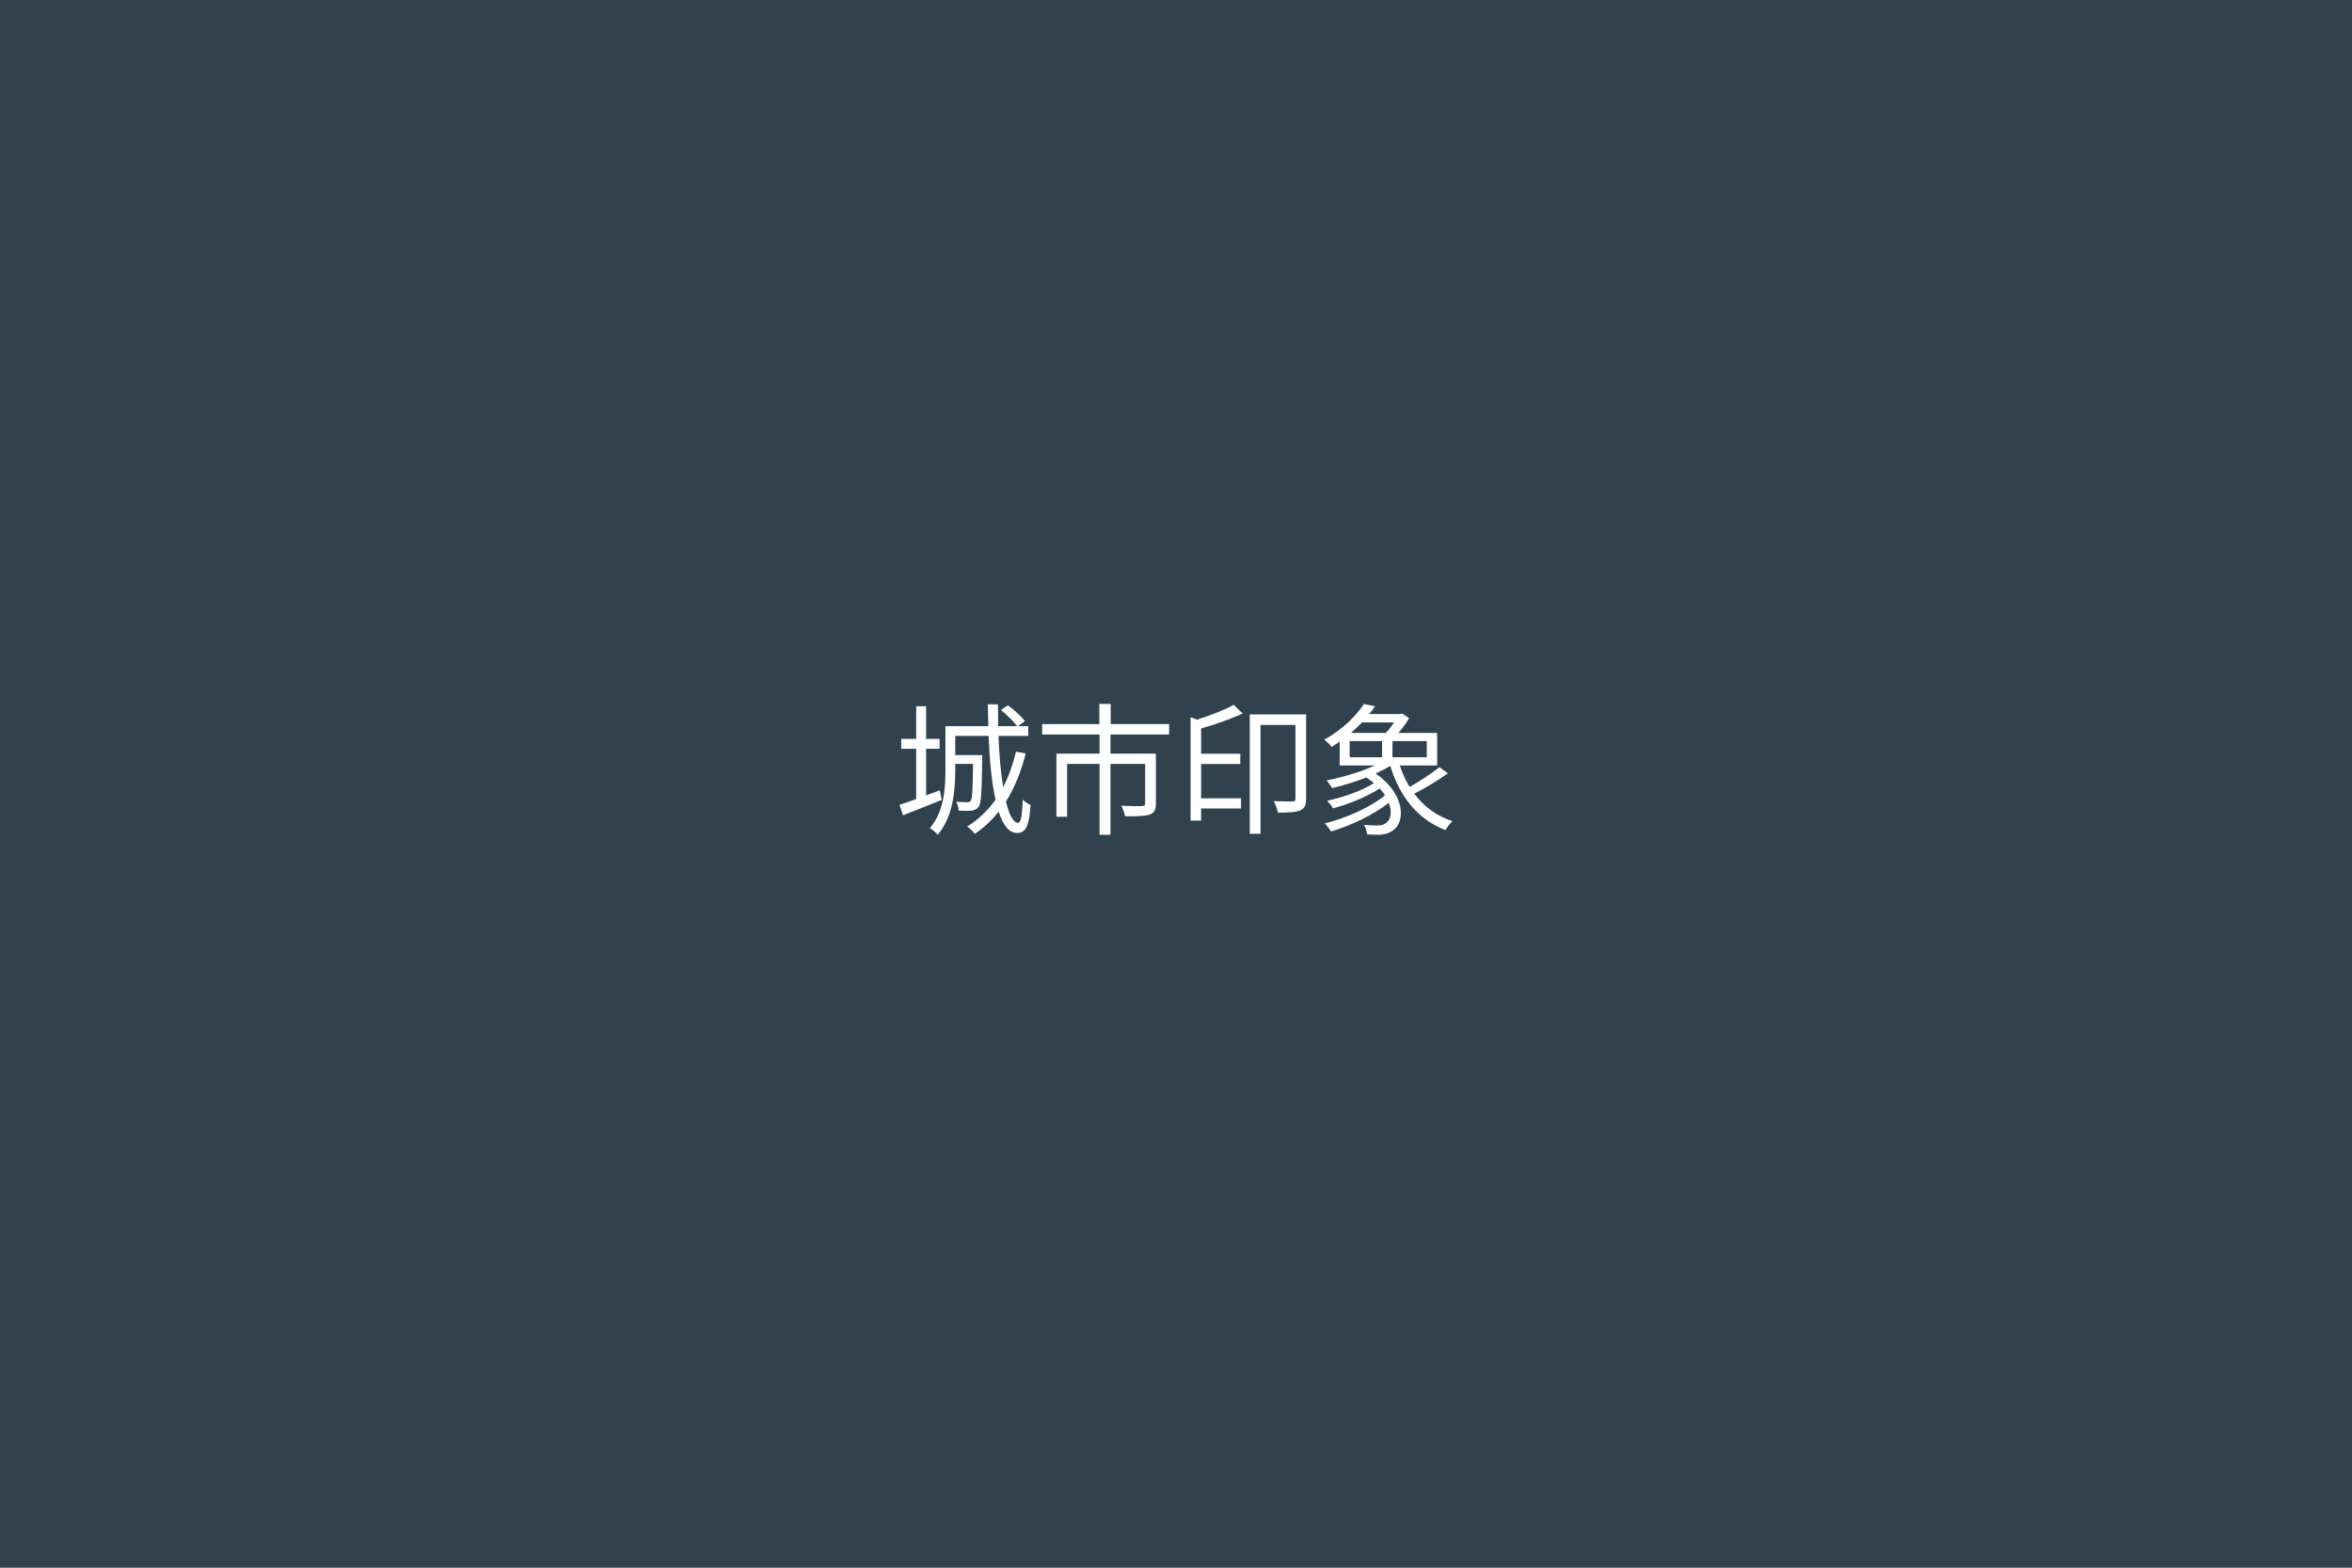
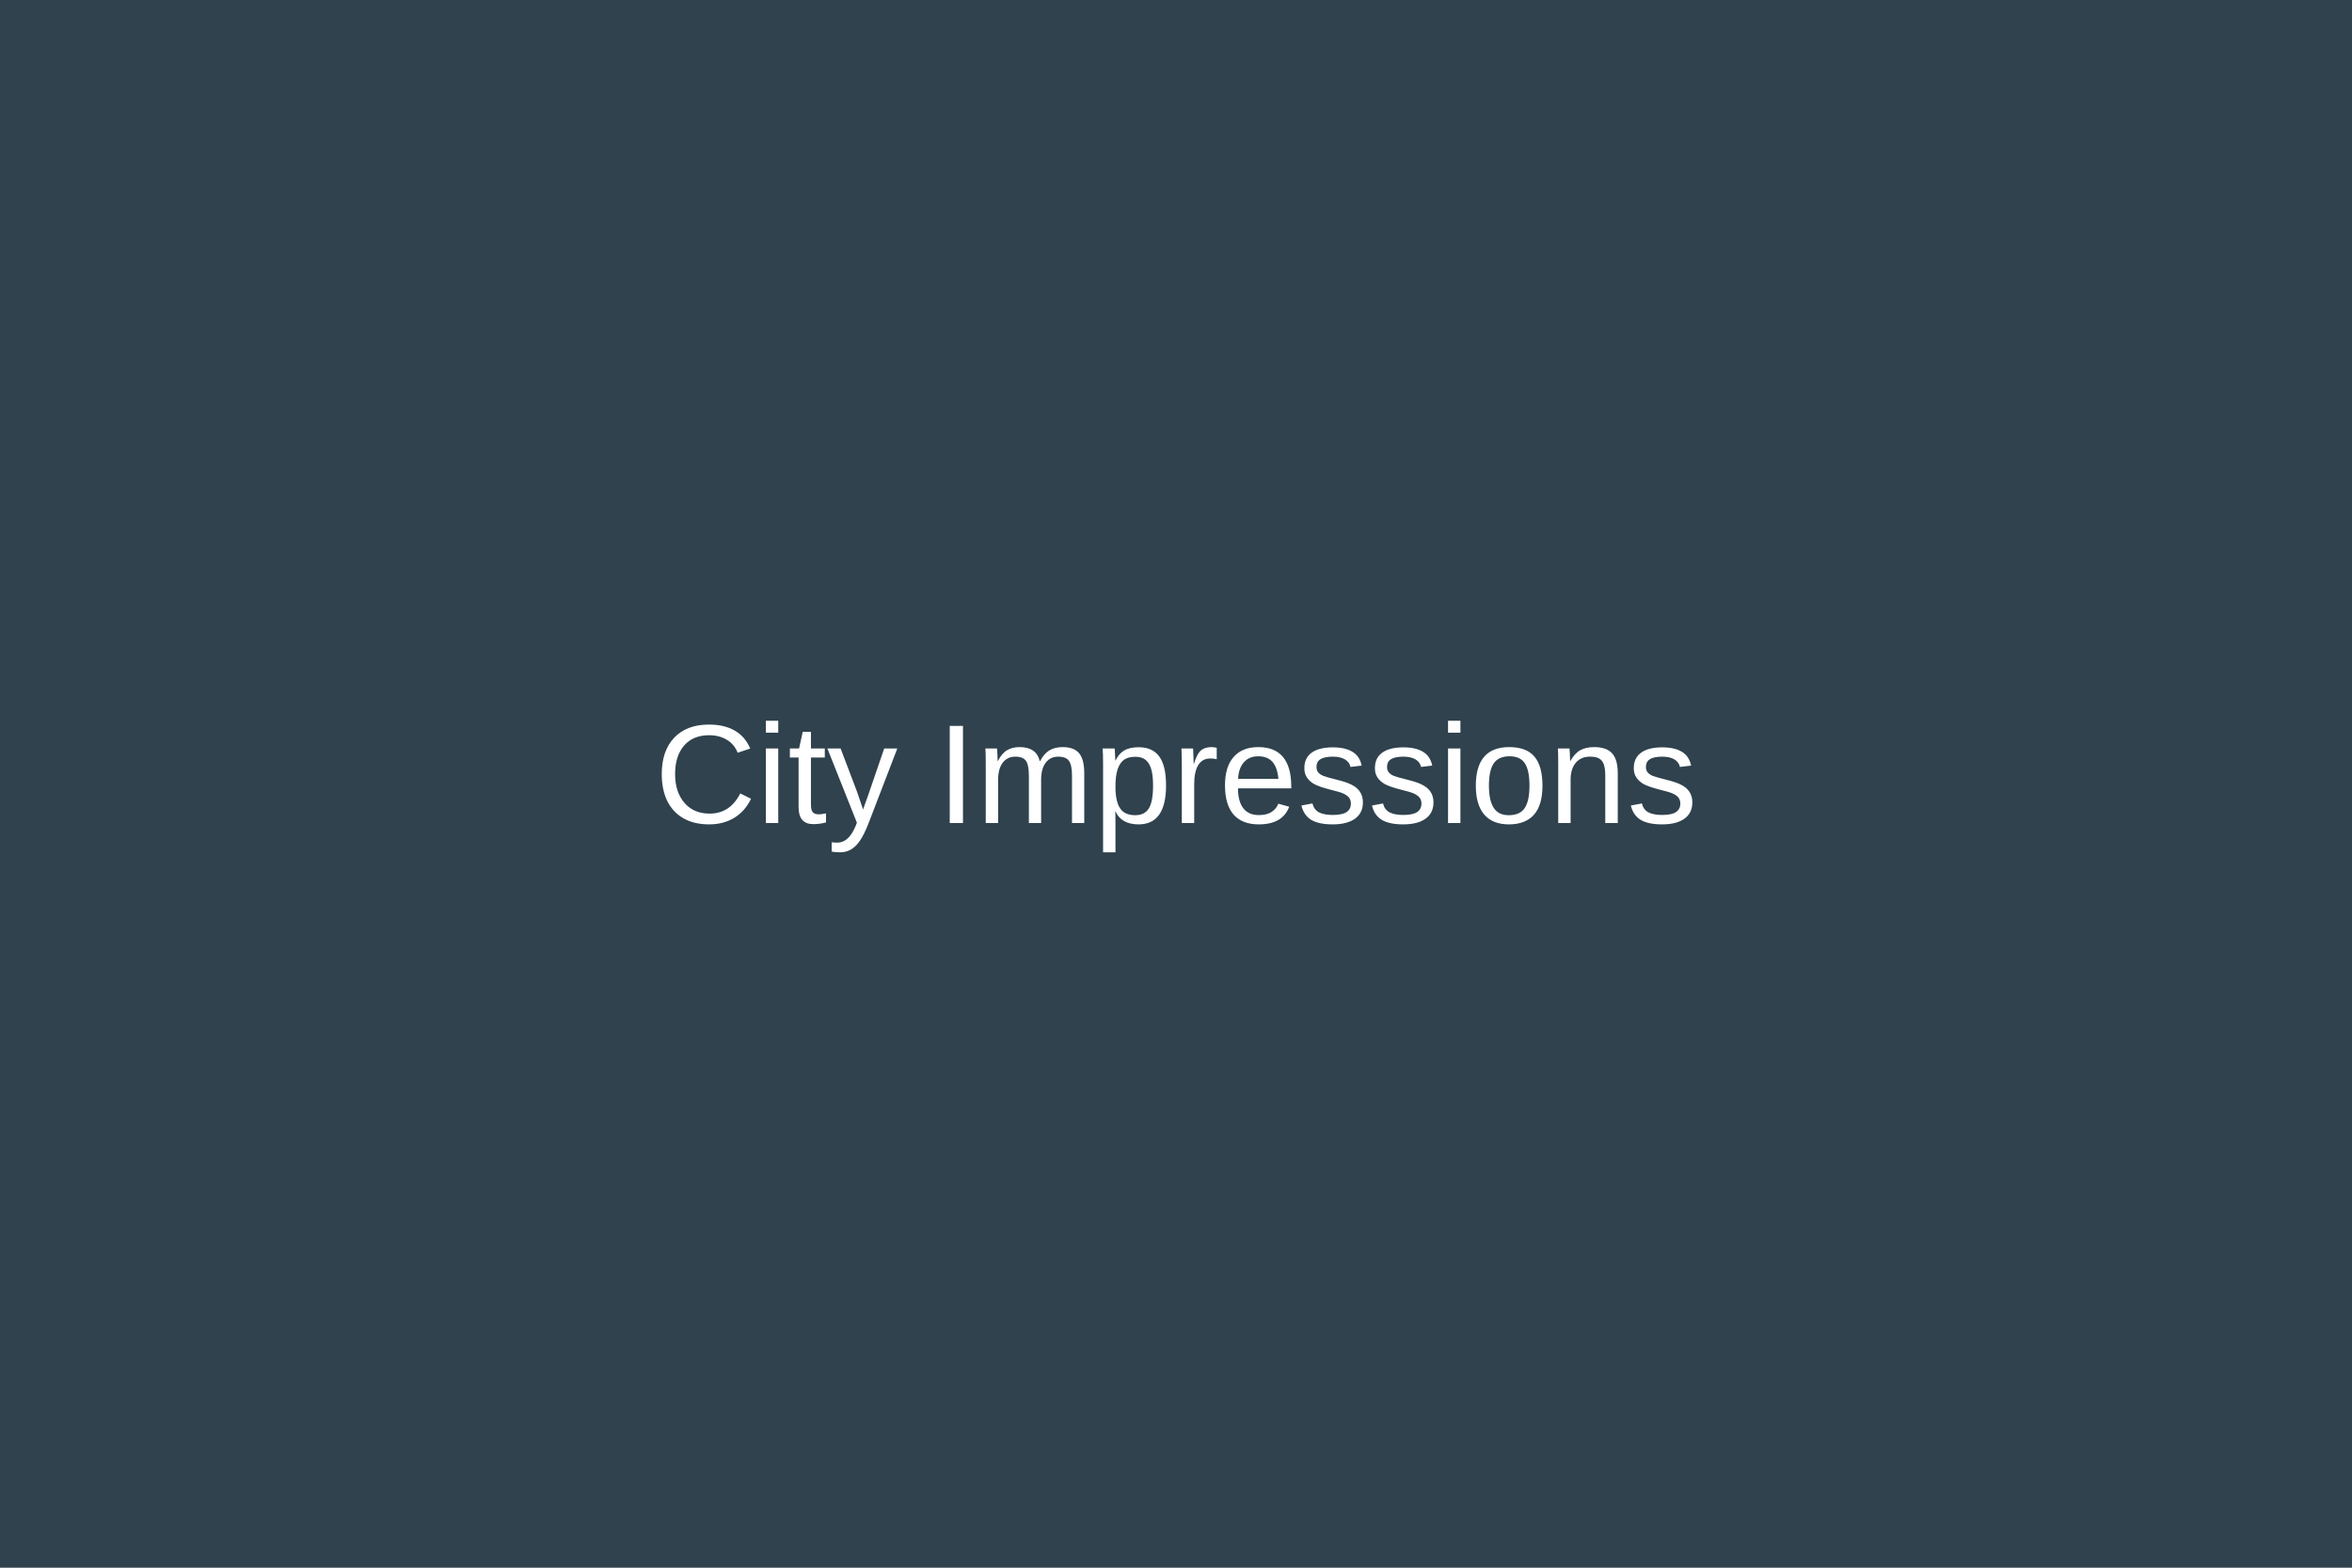
<svg xmlns="http://www.w3.org/2000/svg" width="300" height="200">
  <rect width="300" height="200" fill="#2f424e" />
-   <text x="150" y="105" font-family="Arial, sans-serif" font-size="18" fill="white" text-anchor="middle">城市印象</text>
+   <text x="150" y="105" font-family="Arial, sans-serif" font-size="18" fill="white" text-anchor="middle">City Impressions</text>
</svg>
